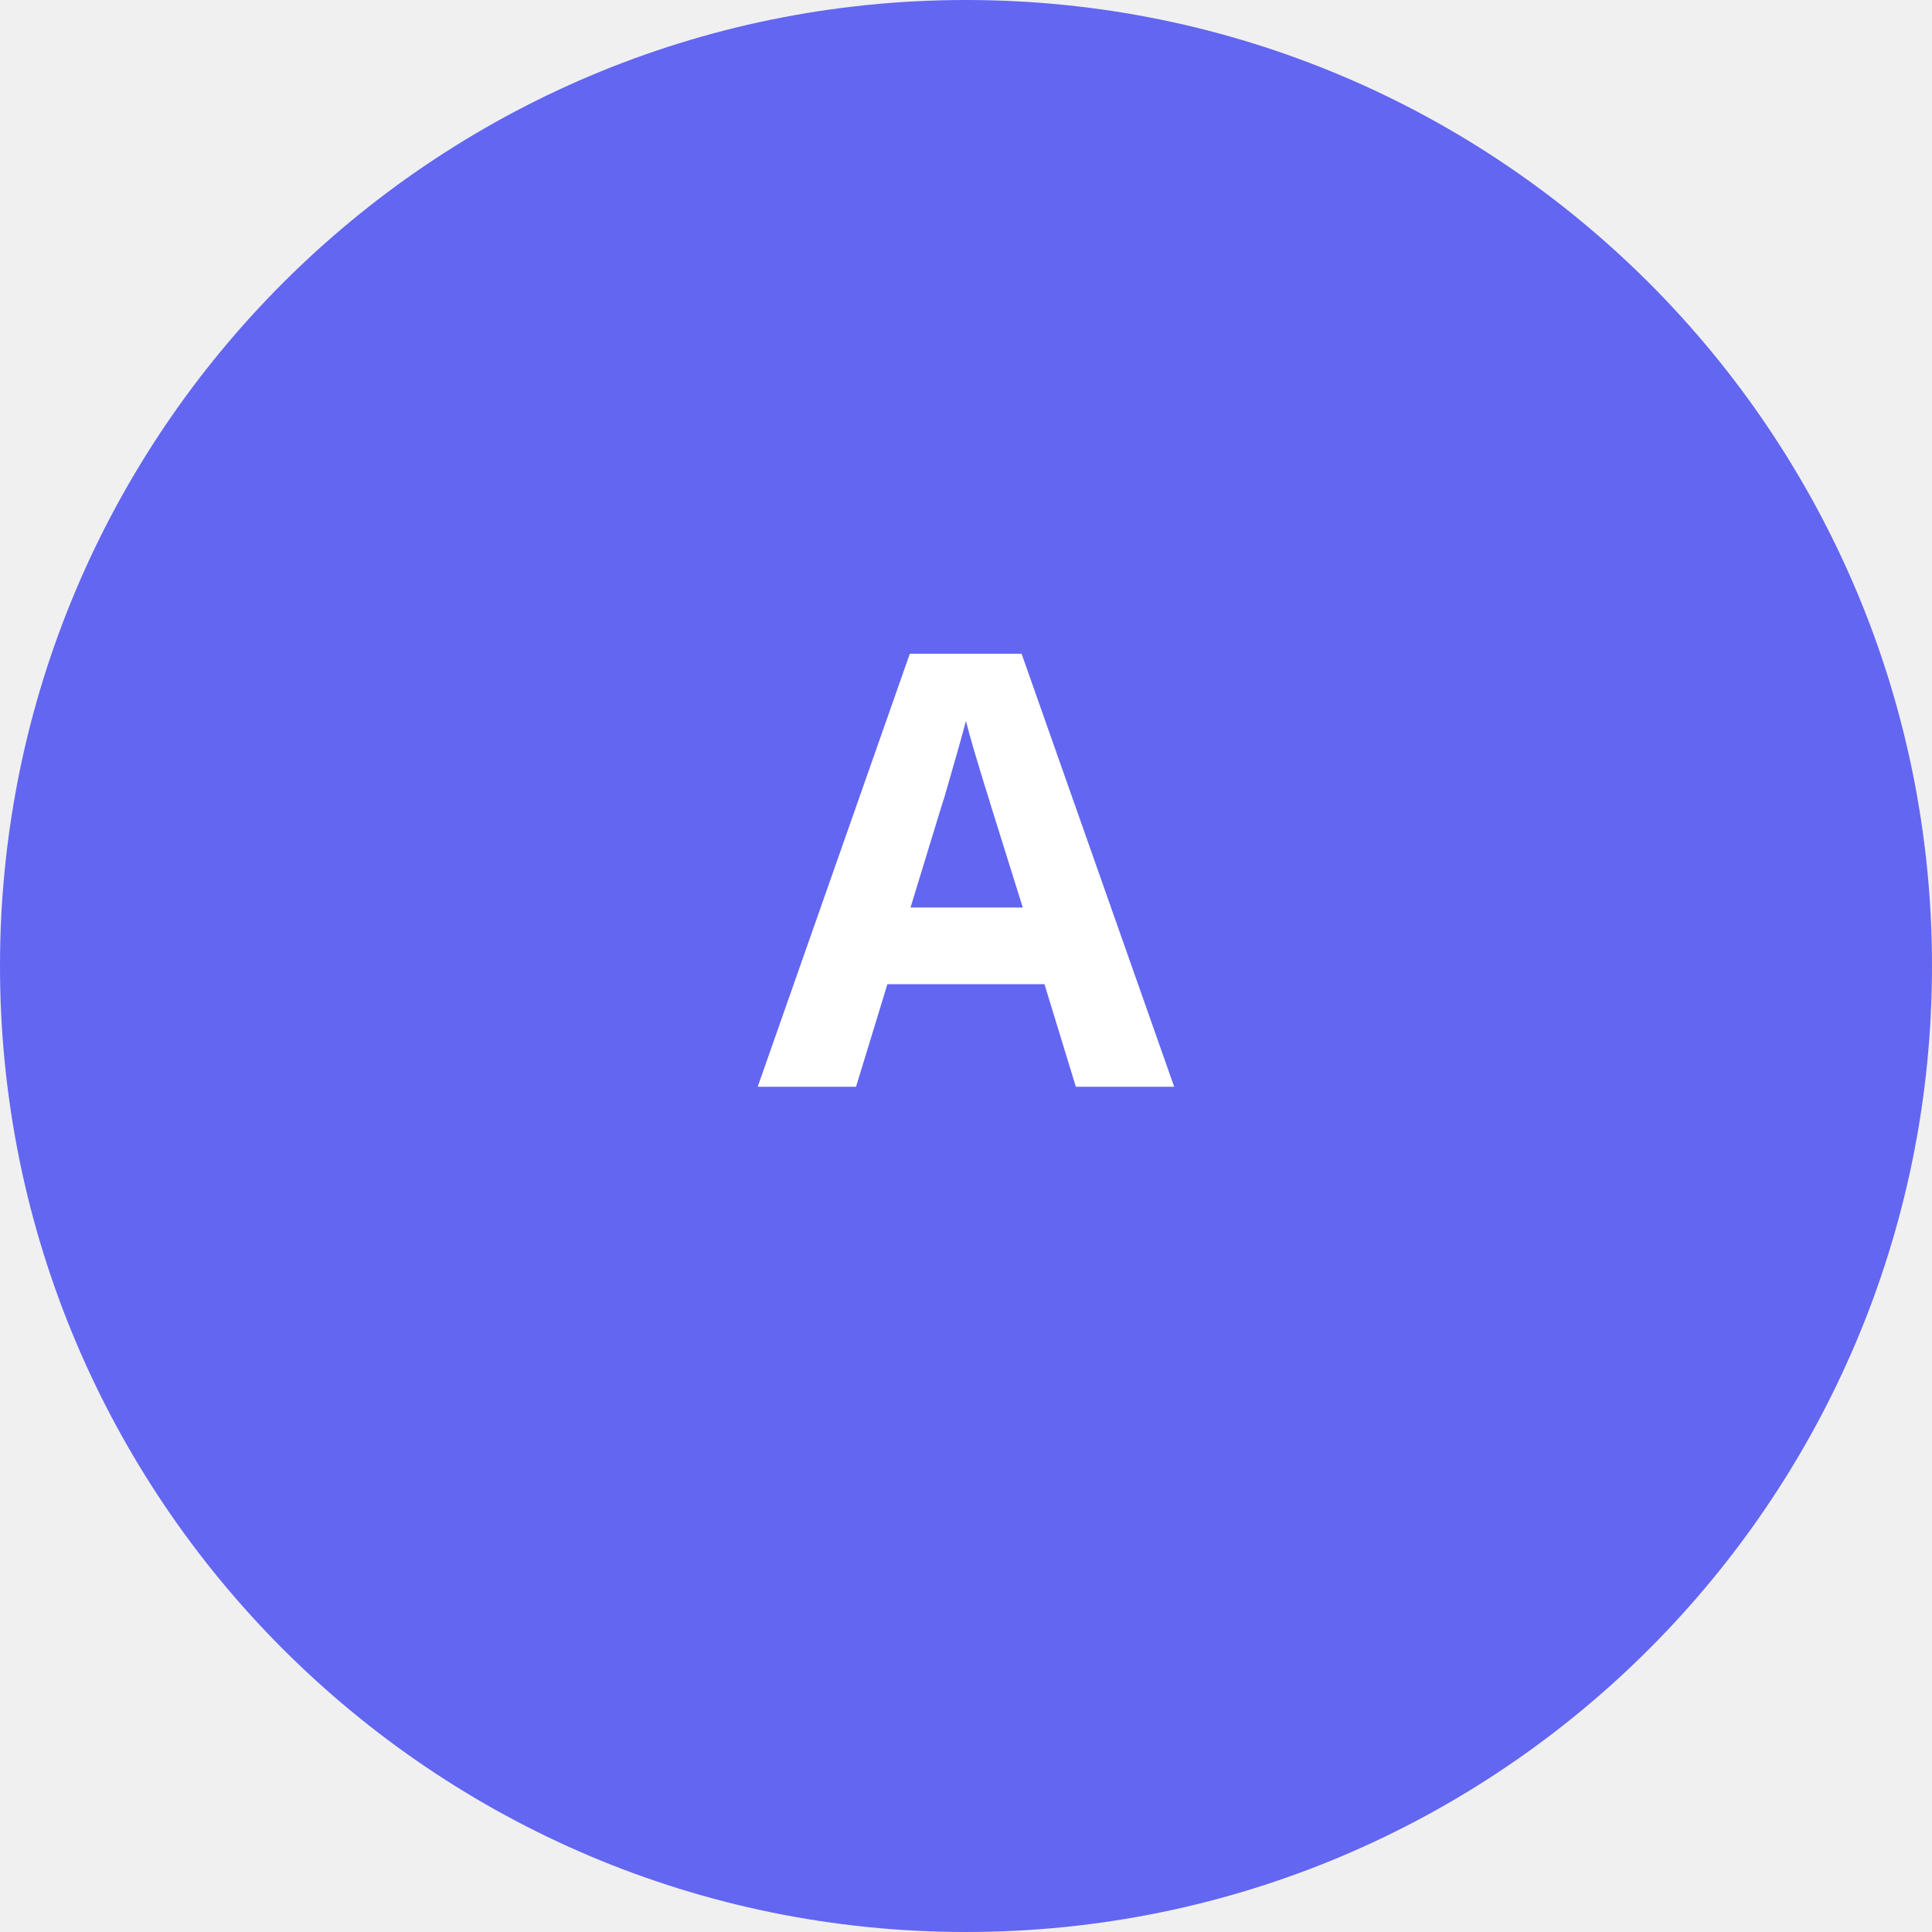
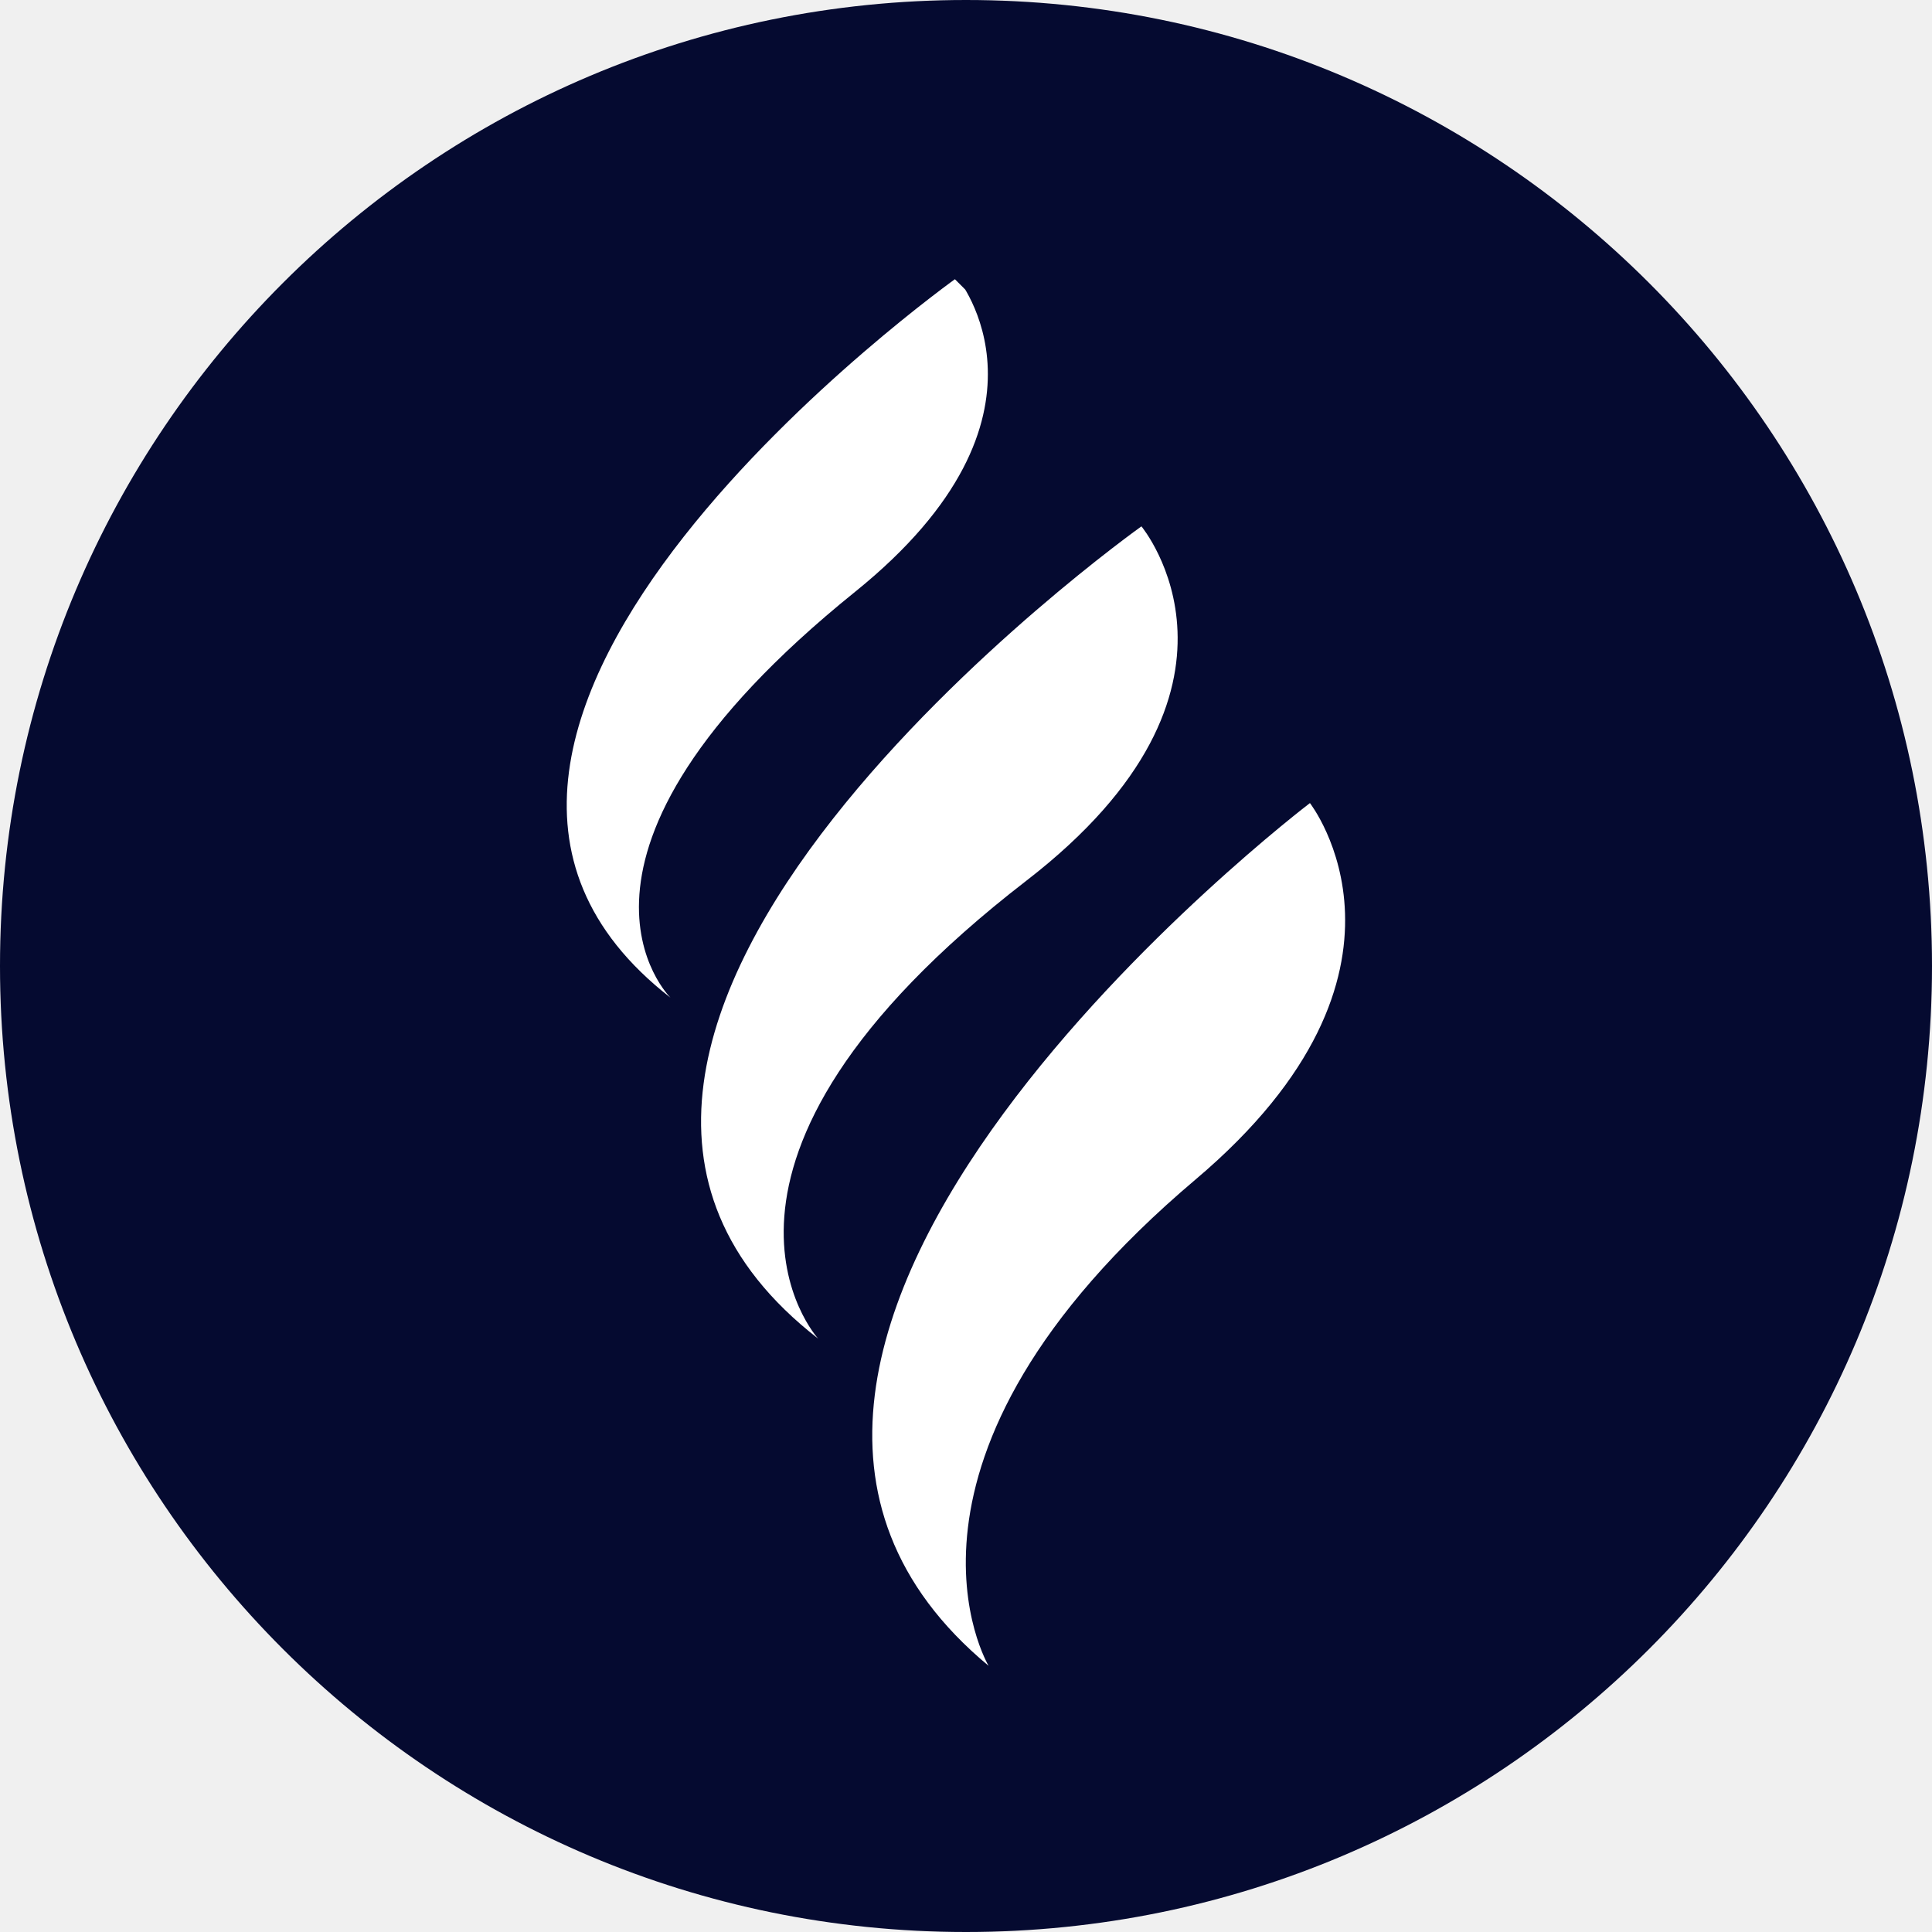
- <svg xmlns="http://www.w3.org/2000/svg" width="128" height="128" viewBox="0 0 128 128">
-   <rect width="128" height="128" rx="64" fill="#6366f1" />
-   <text x="64" y="72" text-anchor="middle" font-family="system-ui" font-size="40" font-weight="600" fill="white">A</text>
+ <svg xmlns="http://www.w3.org/2000/svg" width="256" zoomAndPan="magnify" viewBox="0 0 192 192" height="256" preserveAspectRatio="xMidYMid meet" version="1.0">
+   <defs>
+     <clipPath id="8a9fc29b20">
+       <path d="M 96 0 C 42.98 0 0 42.98 0 96 C 0 149.02 42.98 192 96 192 C 149.02 192 192 149.02 192 96 C 192 42.98 149.02 0 96 0 Z M 96 0 " clip-rule="nonzero" />
+     </clipPath>
+     <clipPath id="2974d4d0db">
+       <path d="M 69 52 L 118 52 L 118 134 L 69 134 Z M 69 52 " clip-rule="nonzero" />
+     </clipPath>
+     <clipPath id="7d9b52d077">
+       <path d="M 26.285 93.84 L 93.637 26.488 L 165.762 98.613 L 98.41 165.965 Z M 26.285 93.84 " clip-rule="nonzero" />
+     </clipPath>
+     <clipPath id="308f6e9682">
+       <path d="M 26.285 93.84 L 93.637 26.488 L 165.762 98.613 L 98.41 165.965 Z M 26.285 93.84 " clip-rule="nonzero" />
+     </clipPath>
+     <clipPath id="34e06a4758">
+       <path d="M 56 27 L 99 27 L 99 100 L 56 100 Z M 56 27 " clip-rule="nonzero" />
+     </clipPath>
+     <clipPath id="02dd16d171">
+       <path d="M 26.285 93.84 L 93.637 26.488 L 165.762 98.613 L 98.41 165.965 Z M 26.285 93.84 " clip-rule="nonzero" />
+     </clipPath>
+     <clipPath id="51ac33e180">
+       <path d="M 26.285 93.84 L 93.637 26.488 L 165.762 98.613 L 98.41 165.965 Z M 26.285 93.84 " clip-rule="nonzero" />
+     </clipPath>
+     <clipPath id="56da59ebe7">
+       <path d="M 43.512 76.684 L 93.867 26.328 L 116.789 49.25 L 66.434 99.605 Z M 43.512 76.684 " clip-rule="nonzero" />
+     </clipPath>
+     <clipPath id="ea45d3acfb">
+       <path d="M 86 79 L 134 79 L 134 166 L 86 166 Z M 86 79 " clip-rule="nonzero" />
+     </clipPath>
+     <clipPath id="22d633db69">
+       <path d="M 26.285 93.84 L 93.637 26.488 L 165.762 98.613 L 98.41 165.965 Z M 26.285 93.84 " clip-rule="nonzero" />
+     </clipPath>
+     <clipPath id="fea0f192e3">
+       <path d="M 26.285 93.84 L 93.637 26.488 L 165.762 98.613 L 98.41 165.965 Z M 26.285 93.84 " clip-rule="nonzero" />
+     </clipPath>
+     <clipPath id="f4a175dc3d">
+       <path d="M 70.207 137.762 L 129.191 78.777 L 157.105 106.691 L 98.121 165.676 Z M 70.207 137.762 " clip-rule="nonzero" />
+     </clipPath>
+   </defs>
+   <g clip-path="url(#8a9fc29b20)">
+     <rect x="-19.2" width="230.4" fill="#050a30" y="-19.2" height="230.4" fill-opacity="1" />
+   </g>
+   <g clip-path="url(#2974d4d0db)">
+     <g clip-path="url(#7d9b52d077)">
+       <g clip-path="url(#308f6e9682)">
+         <path fill="#ffffff" d="M 102 87.523 C 126.809 68.371 113.434 52.309 113.434 52.309 C 113.434 52.309 42.43 102.848 81.305 133.031 C 81.305 133.031 65.449 115.75 102 87.523 " fill-opacity="1" fill-rule="nonzero" />
+       </g>
+     </g>
+   </g>
+   <g clip-path="url(#34e06a4758)">
+     <g clip-path="url(#02dd16d171)">
+       <g clip-path="url(#51ac33e180)">
+         <g clip-path="url(#56da59ebe7)">
+           <path fill="#ffffff" d="M 84.984 58.809 C 106.617 41.363 95.121 27.586 95.121 27.586 C 95.121 27.586 32.168 72.391 66.637 99.152 C 66.637 99.152 52.273 85.184 84.984 58.809 " fill-opacity="1" fill-rule="nonzero" />
+         </g>
+       </g>
+     </g>
+   </g>
+   <g clip-path="url(#ea45d3acfb)">
+     <g clip-path="url(#22d633db69)">
+       <g clip-path="url(#fea0f192e3)">
+         <g clip-path="url(#f4a175dc3d)">
+           <path fill="#ffffff" d="M 98.246 165.547 C 98.246 165.547 85.91 145.035 118.816 117.215 C 143.266 96.547 130.18 79.809 130.18 79.809 C 130.18 79.809 59.609 133.488 98.246 165.547 " fill-opacity="1" fill-rule="nonzero" />
+         </g>
+       </g>
+     </g>
+   </g>
</svg>
